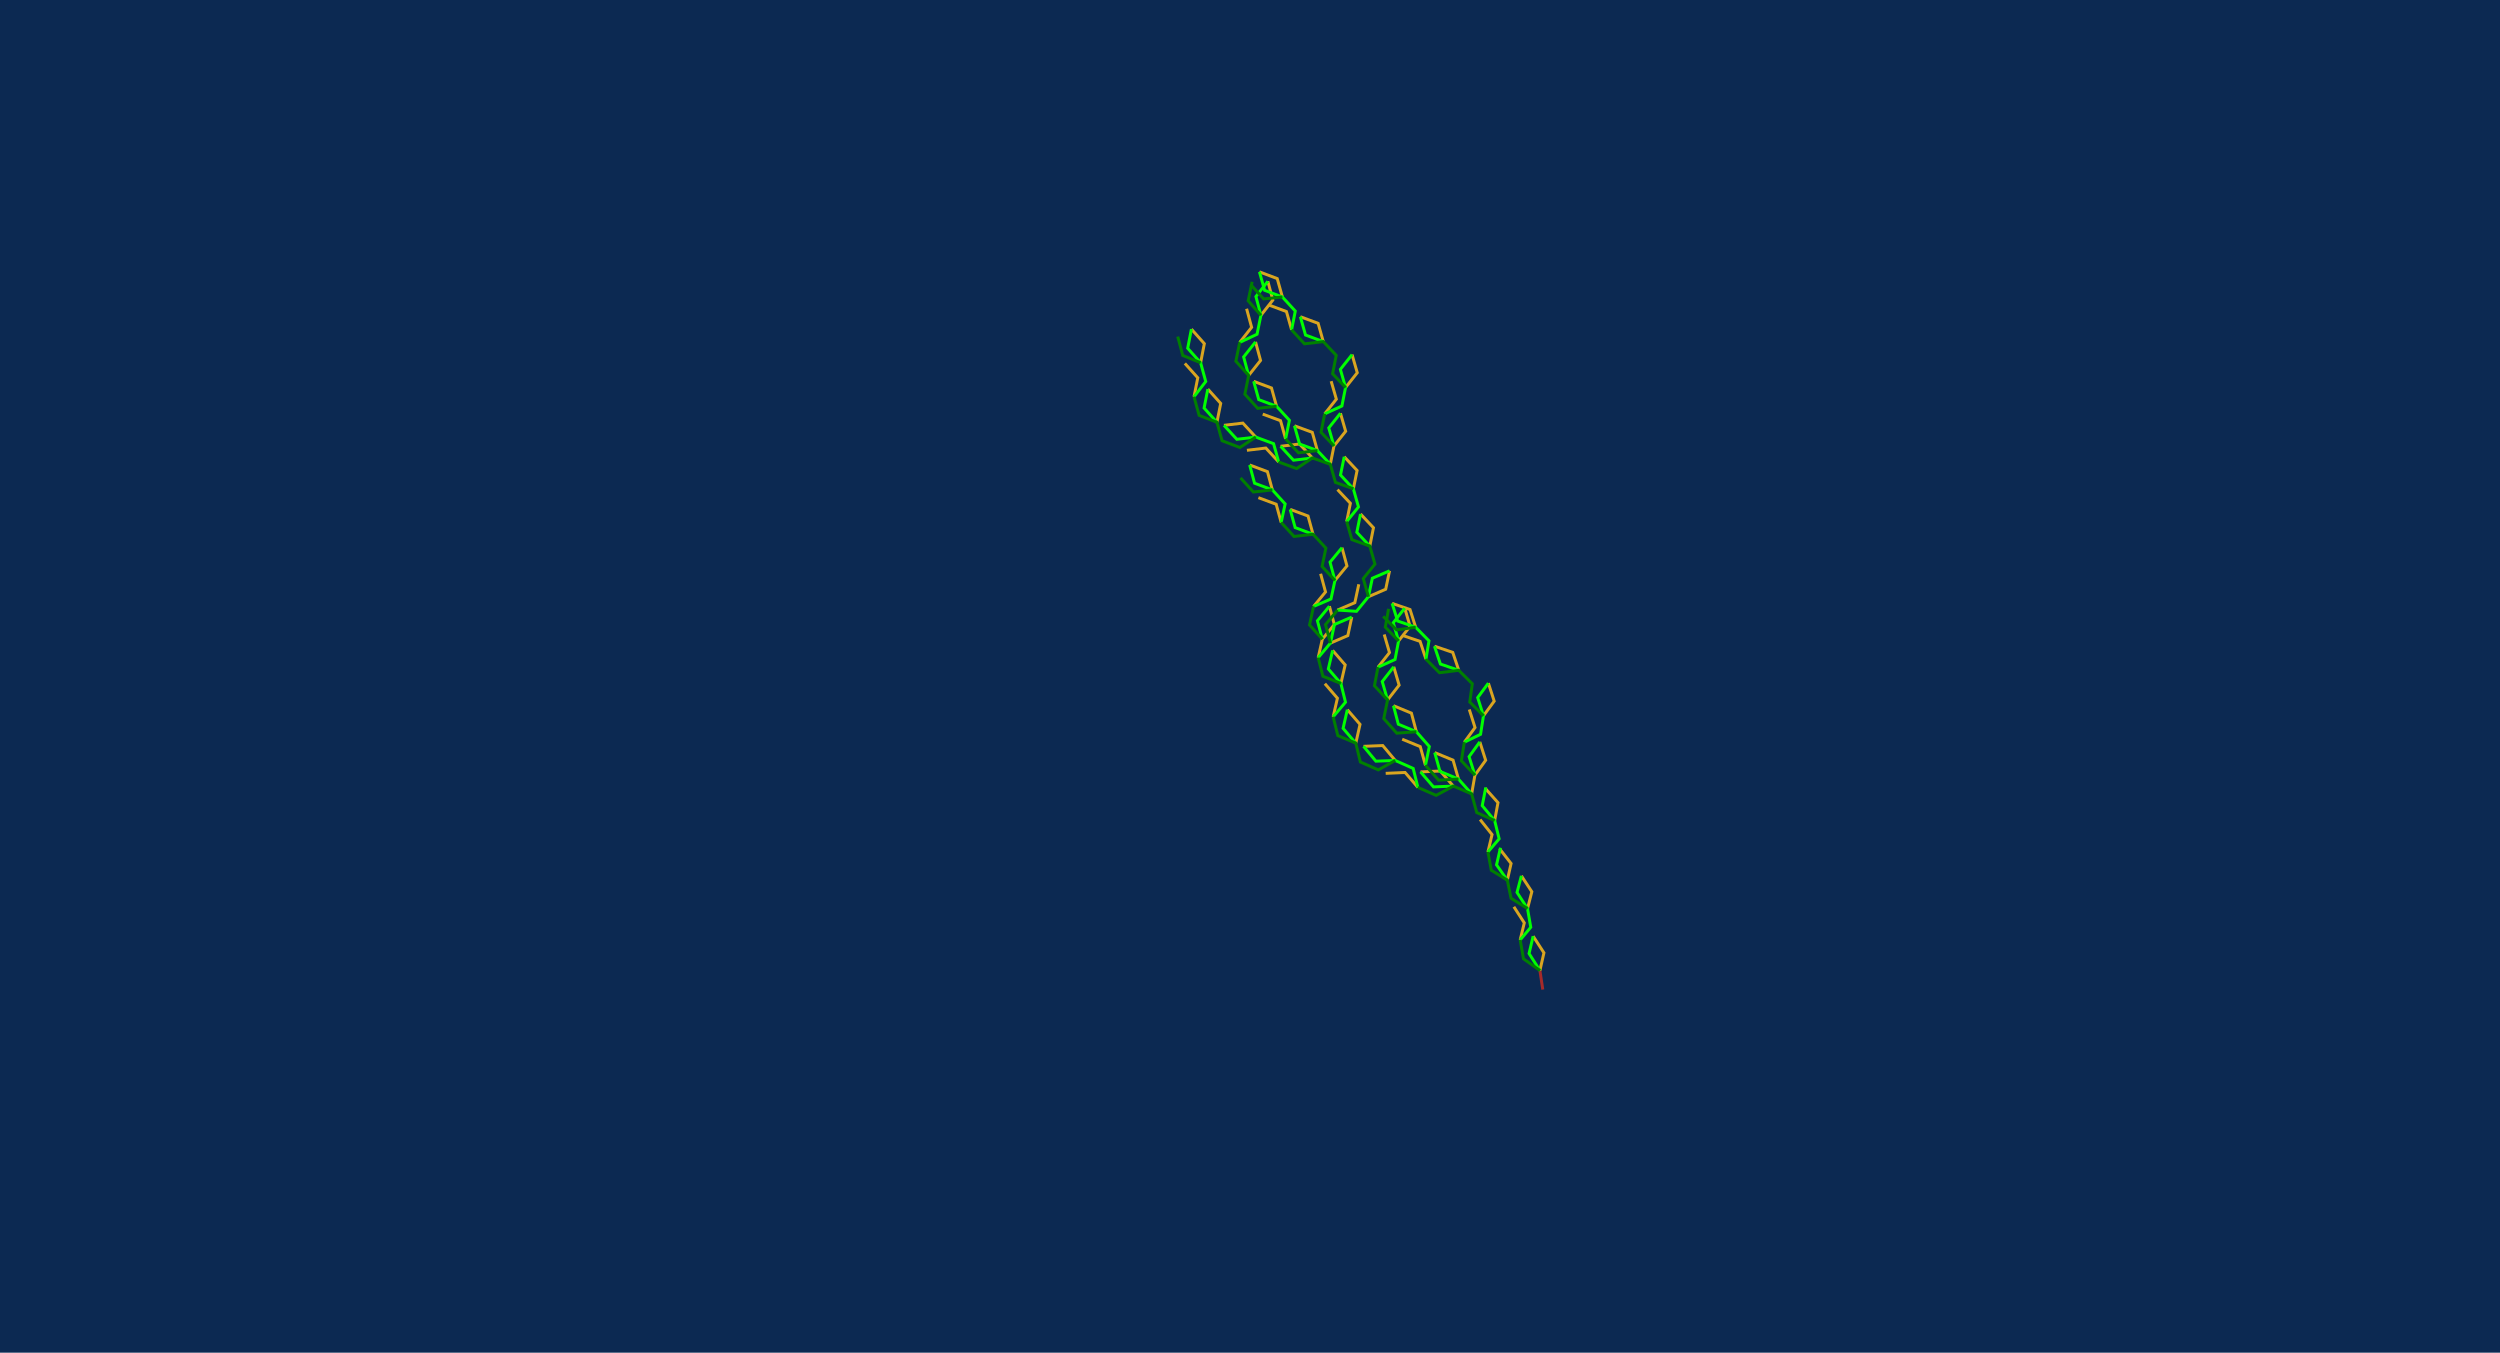
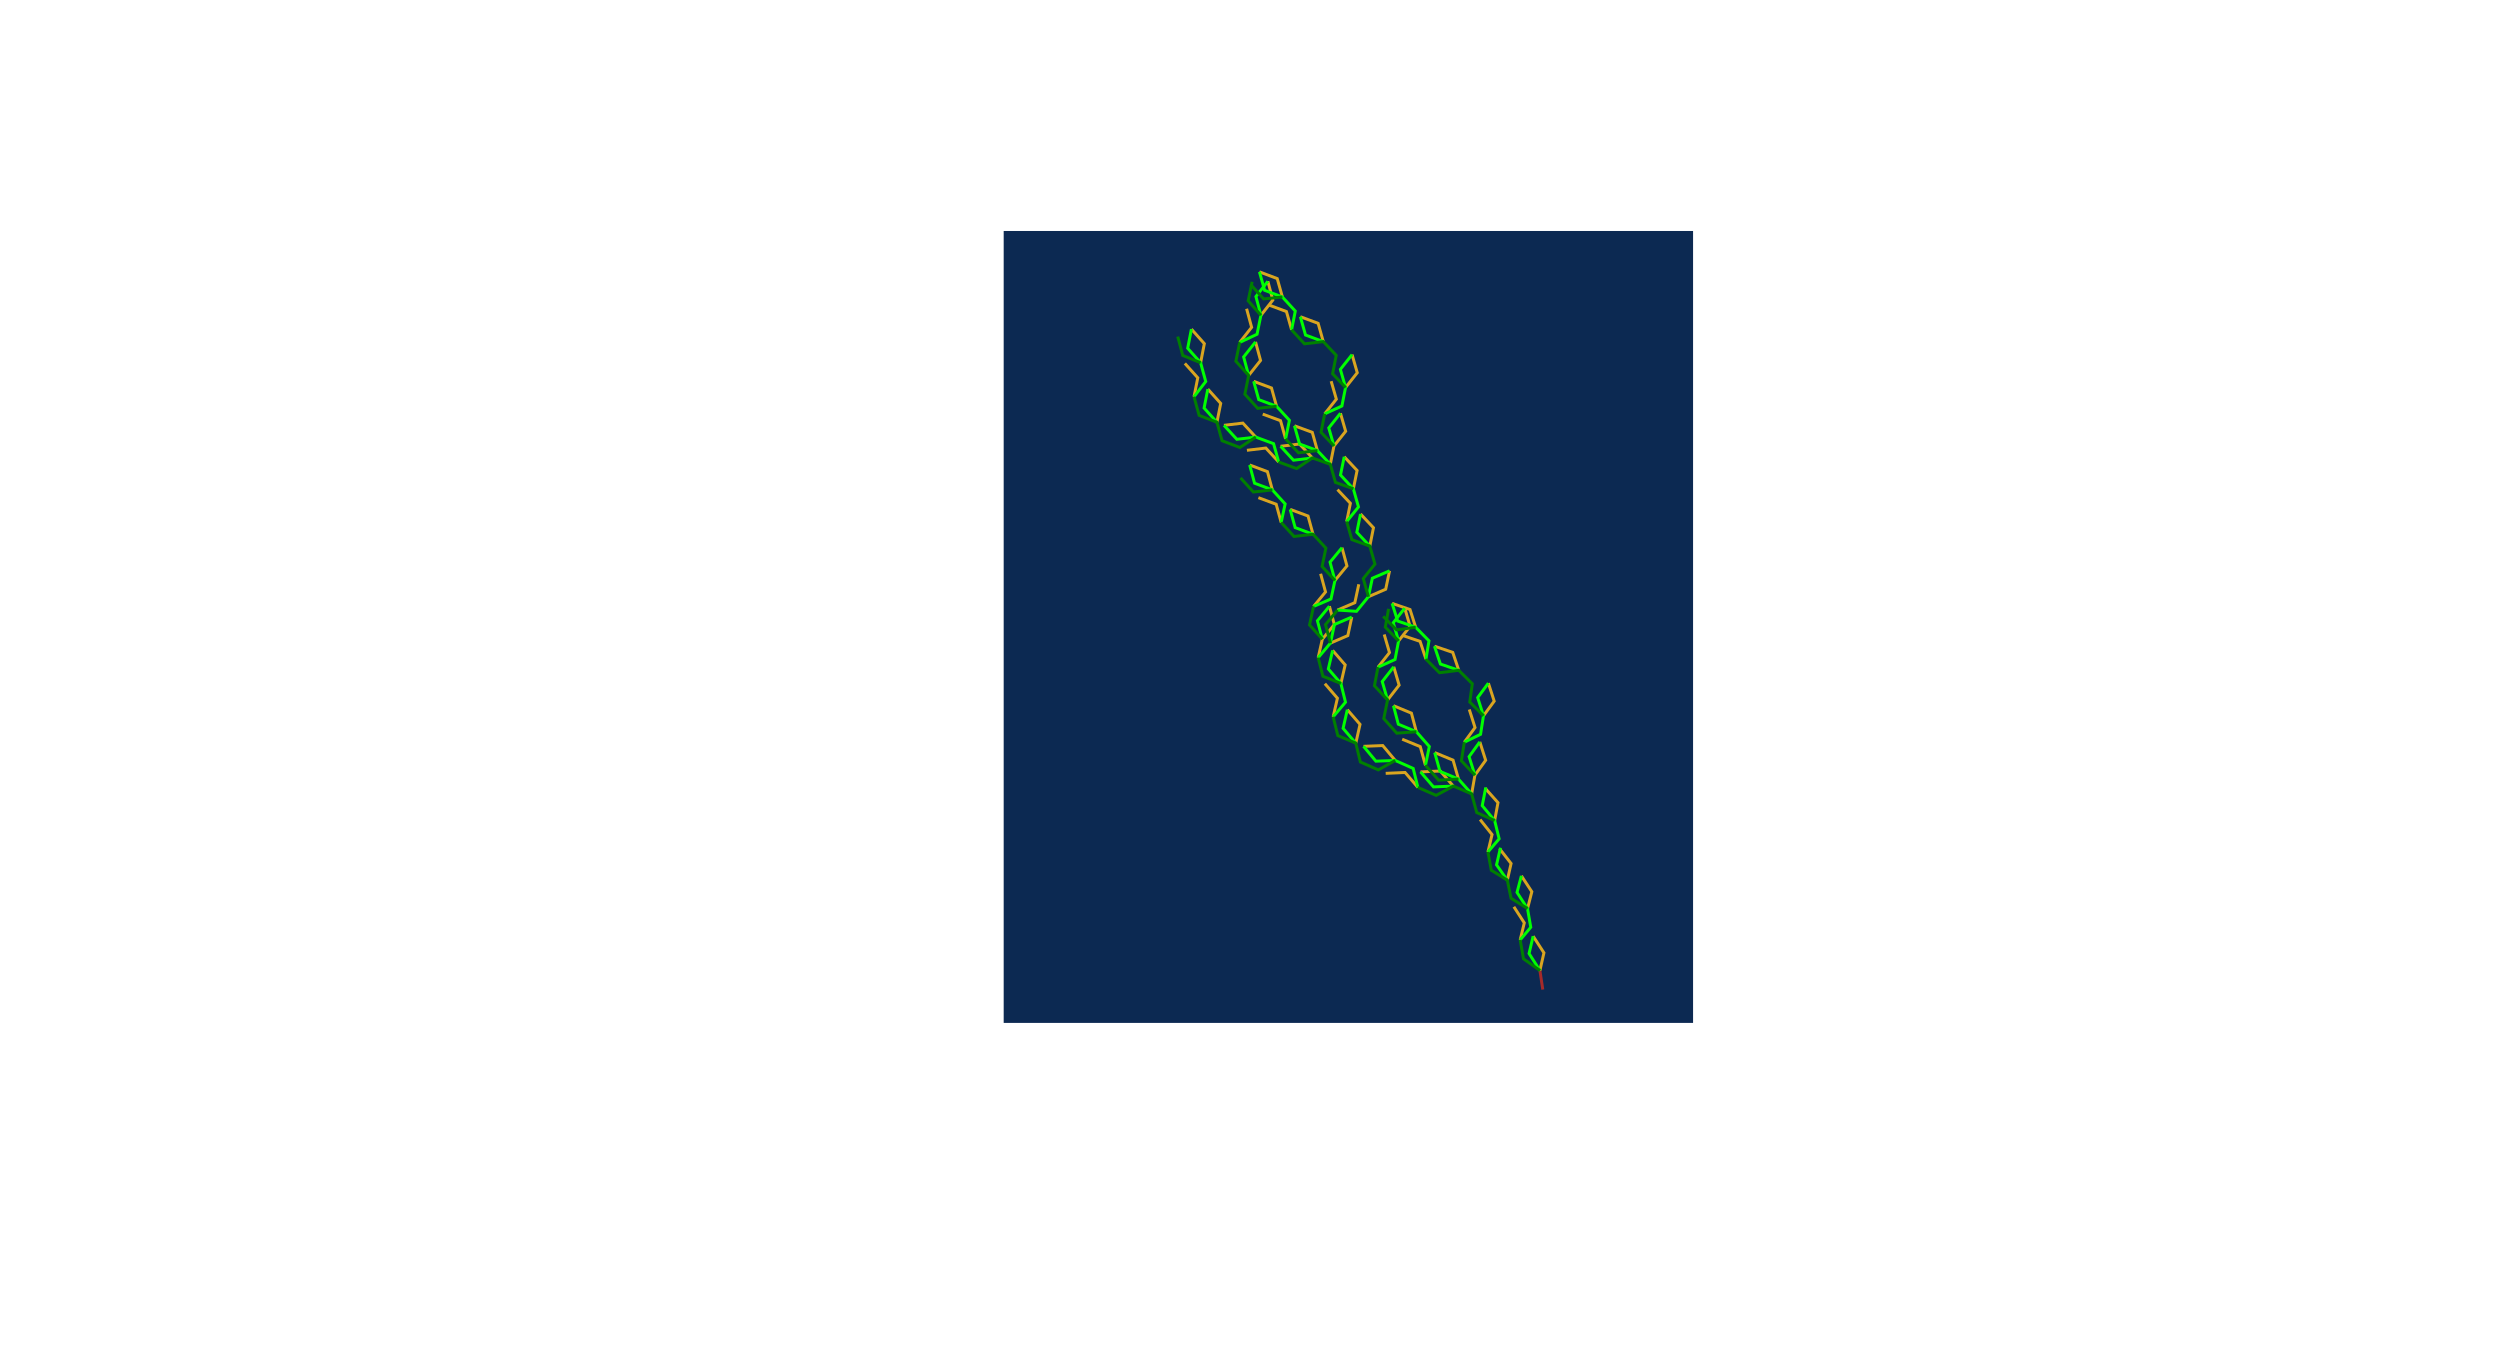
- <svg xmlns="http://www.w3.org/2000/svg" version="1.1" viewBox="0 0 1680 909">
-   <style>
+ <svg xmlns="http://www.w3.org/2000/svg" version="1.1" viewBox="0 0 1680 909" id="svg1351">
+   <defs id="defs1355" />
+   <style id="style1108">
  path {
   vector-effect: non-scaling-stroke;
  }
</style>
-   <rect id="background" fill="#0c2952" x="0" y="0" width="1680" height="909" />
-   <g fill="none" stroke-width="2" stroke="#a52a2a">
-     <path d="M1036.747 664.981 L1034.821 652.184" />
+   <rect id="background" fill="#0c2952" x="674.475" y="155.22" width="463.267" height="532.172" style="stroke-width:0.402" />
+   <g fill="none" stroke-width="2" stroke="#a52a2a" id="g1113">
+     <path d="M1036.747 664.981 L1034.821 652.184" id="path1111" />
  </g>
-   <g fill="none" stroke-width="2" stroke="#daa520">
-     <path d="M1034.821 652.184 L1037.519 640.293,1037.519 640.293,1030.269 629.104" />
-     <path d="M1021.554 631.651 L1024.324 620.166,1024.324 620.166,1017.326 609.363" />
-     <path d="M1026.49 610.585 L1029.386 599.236,1029.386 599.236,1022.37 588.549" />
-     <path d="M1012.914 591.482 L1015.447 580.272,1015.447 580.272,1007.733 570.359" />
-     <path d="M999.882 572.537 L1002.649 560.827,1002.649 560.827,994.624 550.746" />
-     <path d="M1004.4 551.425 L1006.65 539.391,1006.65 539.391,997.975 529.673" />
-     <path d="M988.938 533.494 L991.143 520.944,991.143 520.944,998.366 510.901,998.366 510.901,994.43 498.534" />
-     <path d="M984.031 498.747 L991.219 488.909,991.219 488.909,987.356 476.766" />
-     <path d="M996.893 480.993 L1004.1 471.176,1004.1 471.176,1000.189 459.065" />
-     <path d="M980.301 450.464 L976.254 438.407,976.254 438.407,963.952 434.234" />
-     <path d="M958.237 442.95 L954.302 431.011,954.302 431.011,942.174 426.897" />
-     <path d="M951.331 421.527 L947.543 409.615,947.543 409.615,935.484 405.471" />
-     <path d="M980.093 523.545 L976.469 510.833,976.469 510.833,964.116 505.742" />
-     <path d="M957.918 514.308 L954.423 501.748,954.423 501.748,942.275 496.742" />
-     <path d="M951.804 491.732 L948.471 479.237,948.471 479.237,936.4 474.23" />
-     <path d="M932.452 470.386 L940.207 460.425,940.207 460.425,936.608 448.098" />
-     <path d="M926.017 448.347 L933.742 438.526,933.742 438.526,930.189 426.354" />
-     <path d="M939.851 430.7 L947.581 420.875,947.581 420.875,943.988 408.703" />
-     <path d="M976.641 528.252 L967.843 518.131,967.843 518.131,954.595 518.719" />
-     <path d="M952.834 529.15 L944.217 519.113,944.217 519.113,931.188 519.692" />
-     <path d="M937.602 511.029 L929.211 501.017,929.211 501.017,916.292 501.532" />
-     <path d="M911.101 499.426 L913.933 486.786,913.933 486.786,905.411 476.902" />
-     <path d="M895.882 481.713 L898.743 469.205,898.743 469.205,890.319 459.434" />
-     <path d="M901.065 459.304 L903.969 446.829,903.969 446.829,895.543 437.07" />
-     <path d="M885.808 441.967 L888.614 429.53,888.614 429.53,896.681 419.689,896.681 419.689,893.362 407.364" />
-     <path d="M882.708 407.539 L890.752 397.791,890.752 397.791,887.461 385.568" />
-     <path d="M897.098 390.055 L905.142 380.282,905.142 380.282,901.819 368.034" />
-     <path d="M882.378 359.028 L878.996 346.756,878.996 346.756,866.983 342.305" />
-     <path d="M860.953 351.096 L857.605 338.862,857.605 338.862,845.647 334.431" />
-     <path d="M855.029 329.209 L851.716 316.946,851.716 316.946,839.764 312.47" />
-     <path d="M894.049 432.154 L905.734 427.115,905.734 427.115,908.407 414.662" />
-     <path d="M898.832 409.955 L910.457 404.984,910.457 404.984,913.108 392.633" />
-     <path d="M919.587 400.983 L931.188 395.964,931.188 395.964,933.782 383.583" />
-     <path d="M920.512 366.994 L922.97 354.647,922.97 354.647,914.264 345.389" />
-     <path d="M904.977 350.491 L907.452 338.212,907.452 338.212,898.801 329.012" />
-     <path d="M909.456 328.497 L911.971 316.181,911.971 316.181,903.33 306.929" />
-     <path d="M885.292 302.793 L881.857 290.538,881.857 290.538,869.876 286.129" />
-     <path d="M863.935 294.941 L860.511 282.698,860.511 282.698,848.547 278.295" />
-     <path d="M857.852 273.022 L854.439 260.723,854.439 260.723,842.473 256.261" />
-     <path d="M839.092 252.319 L847.087 242.225,847.087 242.225,843.723 229.758" />
-     <path d="M833.087 230.087 L841.089 219.967,841.089 219.967,837.717 207.471" />
-     <path d="M847.335 211.868 L855.353 201.643,855.353 201.643,852.001 189.027" />
-     <path d="M893.955 312.025 L896.433 299.702,896.433 299.702,904.283 289.818,904.283 289.818,900.778 277.691" />
-     <path d="M890.188 278.103 L898.03 268.253,898.03 268.253,894.535 256.163" />
-     <path d="M904.213 260.405 L912.077 250.475,912.077 250.475,908.589 238.297" />
-     <path d="M889.253 229.574 L885.787 217.278,885.787 217.278,873.835 212.841" />
-     <path d="M867.958 221.664 L864.487 209.361,864.487 209.361,852.527 204.922" />
-     <path d="M861.775 199.596 L858.299 187.209,858.299 187.209,846.331 182.691" />
-     <path d="M881.941 307.746 L873.266 298.374,873.266 298.374,860.561 299.892" />
-     <path d="M859.295 310.453 L850.629 301.085,850.629 301.085,837.934 302.601" />
-     <path d="M843.859 293.715 L835.199 284.324,835.199 284.324,822.503 285.815" />
-     <path d="M817.776 283.784 L820.316 271.099,820.316 271.099,811.677 261.471" />
-     <path d="M802.37 266.611 L804.9 253.881,804.9 253.881,796.225 244.214" />
-     <path d="M806.808 243.769 L809.316 230.933,809.316 230.933,800.624 221.161" />
+   <g fill="none" stroke-width="2" stroke="#daa520" id="g1223">
+     <path d="M1034.821 652.184 L1037.519 640.293,1037.519 640.293,1030.269 629.104" id="path1115" />
+     <path d="M1021.554 631.651 L1024.324 620.166,1024.324 620.166,1017.326 609.363" id="path1117" />
+     <path d="M1026.49 610.585 L1029.386 599.236,1029.386 599.236,1022.37 588.549" id="path1119" />
+     <path d="M1012.914 591.482 L1015.447 580.272,1015.447 580.272,1007.733 570.359" id="path1121" />
+     <path d="M999.882 572.537 L1002.649 560.827,1002.649 560.827,994.624 550.746" id="path1123" />
+     <path d="M1004.4 551.425 L1006.65 539.391,1006.65 539.391,997.975 529.673" id="path1125" />
+     <path d="M988.938 533.494 L991.143 520.944,991.143 520.944,998.366 510.901,998.366 510.901,994.43 498.534" id="path1127" />
+     <path d="M984.031 498.747 L991.219 488.909,991.219 488.909,987.356 476.766" id="path1129" />
+     <path d="M996.893 480.993 L1004.1 471.176,1004.1 471.176,1000.189 459.065" id="path1131" />
+     <path d="M980.301 450.464 L976.254 438.407,976.254 438.407,963.952 434.234" id="path1133" />
+     <path d="M958.237 442.95 L954.302 431.011,954.302 431.011,942.174 426.897" id="path1135" />
+     <path d="M951.331 421.527 L947.543 409.615,947.543 409.615,935.484 405.471" id="path1137" />
+     <path d="M980.093 523.545 L976.469 510.833,976.469 510.833,964.116 505.742" id="path1139" />
+     <path d="M957.918 514.308 L954.423 501.748,954.423 501.748,942.275 496.742" id="path1141" />
+     <path d="M951.804 491.732 L948.471 479.237,948.471 479.237,936.4 474.23" id="path1143" />
+     <path d="M932.452 470.386 L940.207 460.425,940.207 460.425,936.608 448.098" id="path1145" />
+     <path d="M926.017 448.347 L933.742 438.526,933.742 438.526,930.189 426.354" id="path1147" />
+     <path d="M939.851 430.7 L947.581 420.875,947.581 420.875,943.988 408.703" id="path1149" />
+     <path d="M976.641 528.252 L967.843 518.131,967.843 518.131,954.595 518.719" id="path1151" />
+     <path d="M952.834 529.15 L944.217 519.113,944.217 519.113,931.188 519.692" id="path1153" />
+     <path d="M937.602 511.029 L929.211 501.017,929.211 501.017,916.292 501.532" id="path1155" />
+     <path d="M911.101 499.426 L913.933 486.786,913.933 486.786,905.411 476.902" id="path1157" />
+     <path d="M895.882 481.713 L898.743 469.205,898.743 469.205,890.319 459.434" id="path1159" />
+     <path d="M901.065 459.304 L903.969 446.829,903.969 446.829,895.543 437.07" id="path1161" />
+     <path d="M885.808 441.967 L888.614 429.53,888.614 429.53,896.681 419.689,896.681 419.689,893.362 407.364" id="path1163" />
+     <path d="M882.708 407.539 L890.752 397.791,890.752 397.791,887.461 385.568" id="path1165" />
+     <path d="M897.098 390.055 L905.142 380.282,905.142 380.282,901.819 368.034" id="path1167" />
+     <path d="M882.378 359.028 L878.996 346.756,878.996 346.756,866.983 342.305" id="path1169" />
+     <path d="M860.953 351.096 L857.605 338.862,857.605 338.862,845.647 334.431" id="path1171" />
+     <path d="M855.029 329.209 L851.716 316.946,851.716 316.946,839.764 312.47" id="path1173" />
+     <path d="M894.049 432.154 L905.734 427.115,905.734 427.115,908.407 414.662" id="path1175" />
+     <path d="M898.832 409.955 L910.457 404.984,910.457 404.984,913.108 392.633" id="path1177" />
+     <path d="M919.587 400.983 L931.188 395.964,931.188 395.964,933.782 383.583" id="path1179" />
+     <path d="M920.512 366.994 L922.97 354.647,922.97 354.647,914.264 345.389" id="path1181" />
+     <path d="M904.977 350.491 L907.452 338.212,907.452 338.212,898.801 329.012" id="path1183" />
+     <path d="M909.456 328.497 L911.971 316.181,911.971 316.181,903.33 306.929" id="path1185" />
+     <path d="M885.292 302.793 L881.857 290.538,881.857 290.538,869.876 286.129" id="path1187" />
+     <path d="M863.935 294.941 L860.511 282.698,860.511 282.698,848.547 278.295" id="path1189" />
+     <path d="M857.852 273.022 L854.439 260.723,854.439 260.723,842.473 256.261" id="path1191" />
+     <path d="M839.092 252.319 L847.087 242.225,847.087 242.225,843.723 229.758" id="path1193" />
+     <path d="M833.087 230.087 L841.089 219.967,841.089 219.967,837.717 207.471" id="path1195" />
+     <path d="M847.335 211.868 L855.353 201.643,855.353 201.643,852.001 189.027" id="path1197" />
+     <path d="M893.955 312.025 L896.433 299.702,896.433 299.702,904.283 289.818,904.283 289.818,900.778 277.691" id="path1199" />
+     <path d="M890.188 278.103 L898.03 268.253,898.03 268.253,894.535 256.163" id="path1201" />
+     <path d="M904.213 260.405 L912.077 250.475,912.077 250.475,908.589 238.297" id="path1203" />
+     <path d="M889.253 229.574 L885.787 217.278,885.787 217.278,873.835 212.841" id="path1205" />
+     <path d="M867.958 221.664 L864.487 209.361,864.487 209.361,852.527 204.922" id="path1207" />
+     <path d="M861.775 199.596 L858.299 187.209,858.299 187.209,846.331 182.691" id="path1209" />
+     <path d="M881.941 307.746 L873.266 298.374,873.266 298.374,860.561 299.892" id="path1211" />
+     <path d="M859.295 310.453 L850.629 301.085,850.629 301.085,837.934 302.601" id="path1213" />
+     <path d="M843.859 293.715 L835.199 284.324,835.199 284.324,822.503 285.815" id="path1215" />
+     <path d="M817.776 283.784 L820.316 271.099,820.316 271.099,811.677 261.471" id="path1217" />
+     <path d="M802.37 266.611 L804.9 253.881,804.9 253.881,796.225 244.214" id="path1219" />
+     <path d="M806.808 243.769 L809.316 230.933,809.316 230.933,800.624 221.161" id="path1221" />
  </g>
-   <g fill="none" stroke-width="2" stroke="#00ff00">
-     <path d="M1034.821 652.184 L1027.53 640.78,1027.53 640.78,1030.269 629.104" />
-     <path d="M1021.554 631.651 L1028.662 623.11,1028.662 623.11,1026.49 610.585,1026.49 610.585,1019.439 599.707,1019.439 599.707,1022.37 588.549" />
-     <path d="M1012.914 591.482 L1005.668 581.178,1005.668 581.178,1008.325 569.658" />
-     <path d="M999.882 572.537 L1007.428 563.676,1007.428 563.676,1004.4 551.425,1004.4 551.425,996.056 541.402,996.056 541.402,998.443 529.137" />
-     <path d="M991.143 520.944 L987.222 508.467,987.222 508.467,994.43 498.534" />
-     <path d="M984.031 498.747 L994.934 493.448,994.934 493.448,996.893 480.993,996.893 480.993,992.997 468.786,992.997 468.786,1000.189 459.065" />
-     <path d="M980.301 450.464 L967.937 446.23,967.937 446.23,963.952 434.234" />
-     <path d="M958.237 442.95 L960.269 430.644,960.269 430.644,951.331 421.527,951.331 421.527,939.218 417.328,939.218 417.328,935.484 405.471" />
-     <path d="M988.938 533.494 L980.093 523.545,980.093 523.545,967.67 518.376,967.67 518.376,964.116 505.742" />
-     <path d="M957.918 514.308 L960.499 501.656,960.499 501.656,951.804 491.732,951.804 491.732,939.671 486.655,939.671 486.655,936.4 474.23" />
-     <path d="M932.452 470.386 L928.867 457.984,928.867 457.984,936.608 448.098" />
-     <path d="M926.017 448.347 L937.473 443.161,937.473 443.161,939.851 430.7,939.851 430.7,936.27 418.463,936.27 418.463,943.988 408.703" />
-     <path d="M976.641 528.252 L963.296 528.798,963.296 528.798,954.595 518.719" />
-     <path d="M952.834 529.15 L949.661 516.397,949.661 516.397,937.602 511.029,937.602 511.029,924.593 511.504,924.593 511.504,916.292 501.532" />
-     <path d="M911.101 499.426 L902.561 489.473,902.561 489.473,905.411 476.902" />
-     <path d="M895.882 481.713 L904.168 471.878,904.168 471.878,901.065 459.304,901.065 459.304,892.624 449.486,892.624 449.486,895.543 437.07" />
-     <path d="M888.614 429.53 L885.306 417.155,885.306 417.155,893.362 407.364" />
-     <path d="M882.708 407.539 L894.421 402.493,894.421 402.493,897.098 390.055,897.098 390.055,893.784 377.768,893.784 377.768,901.819 368.034" />
-     <path d="M882.378 359.028 L870.347 354.557,870.347 354.557,866.983 342.305" />
-     <path d="M860.953 351.096 L863.617 338.641,863.617 338.641,855.029 329.209,855.029 329.209,843.064 324.717,843.064 324.717,839.764 312.47" />
-     <path d="M885.808 441.967 L894.049 432.154,894.049 432.154,896.753 419.664,896.753 419.664,908.407 414.662" />
-     <path d="M898.832 409.955 L911.56 410.813,911.56 410.813,919.587 400.983,919.587 400.983,922.207 388.57,922.207 388.57,933.782 383.583" />
-     <path d="M920.512 366.994 L911.796 357.7,911.796 357.7,914.264 345.389" />
-     <path d="M904.977 350.491 L912.896 340.664,912.896 340.664,909.456 328.497,909.456 328.497,900.807 319.218,900.807 319.218,903.33 306.929" />
-     <path d="M893.955 312.025 L885.292 302.793,885.292 302.793,873.305 298.378,873.305 298.378,869.876 286.129" />
-     <path d="M863.935 294.941 L866.484 282.432,866.484 282.432,857.852 273.022,857.852 273.022,845.884 268.558,845.884 268.558,842.473 256.261" />
-     <path d="M839.092 252.319 L835.724 239.866,835.724 239.866,843.723 229.758" />
-     <path d="M833.087 230.087 L844.725 224.616,844.725 224.616,847.335 211.868,847.335 211.868,843.977 199.275,843.977 199.275,852.001 189.027" />
-     <path d="M896.433 299.702 L892.931 287.556,892.931 287.556,900.778 277.691" />
-     <path d="M890.188 278.103 L901.751 272.835,901.751 272.835,904.213 260.405,904.213 260.405,900.727 248.218,900.727 248.218,908.589 238.297" />
-     <path d="M889.253 229.574 L877.304 225.141,877.304 225.141,873.835 212.841" />
-     <path d="M867.958 221.664 L870.43 209.054,870.43 209.054,861.775 199.596,861.775 199.596,849.814 195.085,849.814 195.085,846.331 182.691" />
-     <path d="M881.941 307.746 L869.232 309.261,869.232 309.261,860.561 299.892" />
-     <path d="M859.295 310.453 L855.846 298.151,855.846 298.151,843.859 293.715,843.859 293.715,831.161 295.206,831.161 295.206,822.503 285.815" />
-     <path d="M817.776 283.784 L809.143 274.179,809.143 274.179,811.677 261.471" />
-     <path d="M802.37 266.611 L810.258 256.363,810.258 256.363,806.808 243.769,806.808 243.769,798.125 234.03,798.125 234.03,800.624 221.161" />
+   <g fill="none" stroke-width="2" stroke="#00ff00" id="g1297">
+     <path d="M1034.821 652.184 L1027.53 640.78,1027.53 640.78,1030.269 629.104" id="path1225" />
+     <path d="M1021.554 631.651 L1028.662 623.11,1028.662 623.11,1026.49 610.585,1026.49 610.585,1019.439 599.707,1019.439 599.707,1022.37 588.549" id="path1227" />
+     <path d="M1012.914 591.482 L1005.668 581.178,1005.668 581.178,1008.325 569.658" id="path1229" />
+     <path d="M999.882 572.537 L1007.428 563.676,1007.428 563.676,1004.4 551.425,1004.4 551.425,996.056 541.402,996.056 541.402,998.443 529.137" id="path1231" />
+     <path d="M991.143 520.944 L987.222 508.467,987.222 508.467,994.43 498.534" id="path1233" />
+     <path d="M984.031 498.747 L994.934 493.448,994.934 493.448,996.893 480.993,996.893 480.993,992.997 468.786,992.997 468.786,1000.189 459.065" id="path1235" />
+     <path d="M980.301 450.464 L967.937 446.23,967.937 446.23,963.952 434.234" id="path1237" />
+     <path d="M958.237 442.95 L960.269 430.644,960.269 430.644,951.331 421.527,951.331 421.527,939.218 417.328,939.218 417.328,935.484 405.471" id="path1239" />
+     <path d="M988.938 533.494 L980.093 523.545,980.093 523.545,967.67 518.376,967.67 518.376,964.116 505.742" id="path1241" />
+     <path d="M957.918 514.308 L960.499 501.656,960.499 501.656,951.804 491.732,951.804 491.732,939.671 486.655,939.671 486.655,936.4 474.23" id="path1243" />
+     <path d="M932.452 470.386 L928.867 457.984,928.867 457.984,936.608 448.098" id="path1245" />
+     <path d="M926.017 448.347 L937.473 443.161,937.473 443.161,939.851 430.7,939.851 430.7,936.27 418.463,936.27 418.463,943.988 408.703" id="path1247" />
+     <path d="M976.641 528.252 L963.296 528.798,963.296 528.798,954.595 518.719" id="path1249" />
+     <path d="M952.834 529.15 L949.661 516.397,949.661 516.397,937.602 511.029,937.602 511.029,924.593 511.504,924.593 511.504,916.292 501.532" id="path1251" />
+     <path d="M911.101 499.426 L902.561 489.473,902.561 489.473,905.411 476.902" id="path1253" />
+     <path d="M895.882 481.713 L904.168 471.878,904.168 471.878,901.065 459.304,901.065 459.304,892.624 449.486,892.624 449.486,895.543 437.07" id="path1255" />
+     <path d="M888.614 429.53 L885.306 417.155,885.306 417.155,893.362 407.364" id="path1257" />
+     <path d="M882.708 407.539 L894.421 402.493,894.421 402.493,897.098 390.055,897.098 390.055,893.784 377.768,893.784 377.768,901.819 368.034" id="path1259" />
+     <path d="M882.378 359.028 L870.347 354.557,870.347 354.557,866.983 342.305" id="path1261" />
+     <path d="M860.953 351.096 L863.617 338.641,863.617 338.641,855.029 329.209,855.029 329.209,843.064 324.717,843.064 324.717,839.764 312.47" id="path1263" />
+     <path d="M885.808 441.967 L894.049 432.154,894.049 432.154,896.753 419.664,896.753 419.664,908.407 414.662" id="path1265" />
+     <path d="M898.832 409.955 L911.56 410.813,911.56 410.813,919.587 400.983,919.587 400.983,922.207 388.57,922.207 388.57,933.782 383.583" id="path1267" />
+     <path d="M920.512 366.994 L911.796 357.7,911.796 357.7,914.264 345.389" id="path1269" />
+     <path d="M904.977 350.491 L912.896 340.664,912.896 340.664,909.456 328.497,909.456 328.497,900.807 319.218,900.807 319.218,903.33 306.929" id="path1271" />
+     <path d="M893.955 312.025 L885.292 302.793,885.292 302.793,873.305 298.378,873.305 298.378,869.876 286.129" id="path1273" />
+     <path d="M863.935 294.941 L866.484 282.432,866.484 282.432,857.852 273.022,857.852 273.022,845.884 268.558,845.884 268.558,842.473 256.261" id="path1275" />
+     <path d="M839.092 252.319 L835.724 239.866,835.724 239.866,843.723 229.758" id="path1277" />
+     <path d="M833.087 230.087 L844.725 224.616,844.725 224.616,847.335 211.868,847.335 211.868,843.977 199.275,843.977 199.275,852.001 189.027" id="path1279" />
+     <path d="M896.433 299.702 L892.931 287.556,892.931 287.556,900.778 277.691" id="path1281" />
+     <path d="M890.188 278.103 L901.751 272.835,901.751 272.835,904.213 260.405,904.213 260.405,900.727 248.218,900.727 248.218,908.589 238.297" id="path1283" />
+     <path d="M889.253 229.574 L877.304 225.141,877.304 225.141,873.835 212.841" id="path1285" />
+     <path d="M867.958 221.664 L870.43 209.054,870.43 209.054,861.775 199.596,861.775 199.596,849.814 195.085,849.814 195.085,846.331 182.691" id="path1287" />
+     <path d="M881.941 307.746 L869.232 309.261,869.232 309.261,860.561 299.892" id="path1289" />
+     <path d="M859.295 310.453 L855.846 298.151,855.846 298.151,843.859 293.715,843.859 293.715,831.161 295.206,831.161 295.206,822.503 285.815" id="path1291" />
+     <path d="M817.776 283.784 L809.143 274.179,809.143 274.179,811.677 261.471" id="path1293" />
+     <path d="M802.37 266.611 L810.258 256.363,810.258 256.363,806.808 243.769,806.808 243.769,798.125 234.03,798.125 234.03,800.624 221.161" id="path1295" />
  </g>
-   <g fill="none" stroke-width="2" stroke="#008000">
-     <path d="M1034.821 652.184 L1023.787 644.307,1023.787 644.307,1021.554 631.651" />
-     <path d="M1026.49 610.585 L1015.421 603.62,1015.421 603.62,1012.914 591.482,1012.914 591.482,1002.148 584.798,1002.148 584.798,999.882 572.537" />
-     <path d="M1004.4 551.425 L992.385 546.038,992.385 546.038,988.938 533.494,988.938 533.494,976.641 528.252,976.641 528.252,965.081 534.487,965.081 534.487,952.834 529.15" />
-     <path d="M991.143 520.944 L982.052 511.236,982.052 511.236,984.031 498.747" />
-     <path d="M996.893 480.993 L987.689 471.764,987.689 471.764,989.389 459.514,989.389 459.514,980.301 450.464,980.301 450.464,967.298 452.066,967.298 452.066,958.237 442.95" />
-     <path d="M951.331 421.527 L938.471 423.261,938.471 423.261,929.517 414.211" />
-     <path d="M980.093 523.545 L966.748 524.264,966.748 524.264,957.918 514.308" />
-     <path d="M951.804 491.732 L938.616 492.689,938.616 492.689,929.891 482.89,929.891 482.89,932.452 470.386,932.452 470.386,923.618 460.816,923.618 460.816,926.017 448.347" />
-     <path d="M939.851 430.7 L930.929 421.44,930.929 421.44,933.129 409.122" />
-     <path d="M937.602 511.029 L926.205 517.363,926.205 517.363,914.155 512.065,914.155 512.065,911.101 499.426,911.101 499.426,899.012 494.32,899.012 494.32,895.882 481.713" />
-     <path d="M901.065 459.304 L888.995 454.433,888.995 454.433,885.808 441.967" />
-     <path d="M888.614 429.53 L880.012 419.963,880.012 419.963,882.708 407.539" />
-     <path d="M897.098 390.055 L888.434 380.674,888.434 380.674,890.997 368.332,890.997 368.332,882.378 359.028,882.378 359.028,869.571 360.496,869.571 360.496,860.953 351.096" />
-     <path d="M855.029 329.209 L842.254 330.627,842.254 330.627,833.655 321.16" />
-     <path d="M894.049 432.154 L890.753 419.75,890.753 419.75,898.832 409.955" />
-     <path d="M919.587 400.983 L916.128 388.798,916.128 388.798,923.966 379.077,923.966 379.077,920.512 366.994,920.512 366.994,908.447 362.625,908.447 362.625,904.977 350.491" />
-     <path d="M909.456 328.497 L897.426 324.167,897.426 324.167,893.955 312.025,893.955 312.025,881.941 307.746,881.941 307.746,871.29 314.865,871.29 314.865,859.295 310.453" />
-     <path d="M885.292 302.793 L872.579 304.3,872.579 304.3,863.935 294.941" />
-     <path d="M857.852 273.022 L845.162 274.399,845.162 274.399,836.535 264.91,836.535 264.91,839.092 252.319,839.092 252.319,830.494 242.738,830.494 242.738,833.087 230.087" />
-     <path d="M847.335 211.868 L838.771 202.136,838.771 202.136,841.433 189.374" />
-     <path d="M896.433 299.702 L887.737 290.463,887.737 290.463,890.188 278.103" />
-     <path d="M904.213 260.405 L895.512 251.171,895.512 251.171,897.941 238.787,897.941 238.787,889.253 229.574,889.253 229.574,876.613 231.049,876.613 231.049,867.958 221.664" />
-     <path d="M861.775 199.596 L849.153 200.862,849.153 200.862,840.515 191.278" />
-     <path d="M843.859 293.715 L833.22 300.711,833.22 300.711,821.231 296.183,821.231 296.183,817.776 283.784,817.776 283.784,805.803 279.115,805.803 279.115,802.37 266.611" />
-     <path d="M806.808 243.769 L794.829 238.872,794.829 238.872,791.427 226.177" />
+   <g fill="none" stroke-width="2" stroke="#008000" id="g1349">
+     <path d="M1034.821 652.184 L1023.787 644.307,1023.787 644.307,1021.554 631.651" id="path1299" />
+     <path d="M1026.49 610.585 L1015.421 603.62,1015.421 603.62,1012.914 591.482,1012.914 591.482,1002.148 584.798,1002.148 584.798,999.882 572.537" id="path1301" />
+     <path d="M1004.4 551.425 L992.385 546.038,992.385 546.038,988.938 533.494,988.938 533.494,976.641 528.252,976.641 528.252,965.081 534.487,965.081 534.487,952.834 529.15" id="path1303" />
+     <path d="M991.143 520.944 L982.052 511.236,982.052 511.236,984.031 498.747" id="path1305" />
+     <path d="M996.893 480.993 L987.689 471.764,987.689 471.764,989.389 459.514,989.389 459.514,980.301 450.464,980.301 450.464,967.298 452.066,967.298 452.066,958.237 442.95" id="path1307" />
+     <path d="M951.331 421.527 L938.471 423.261,938.471 423.261,929.517 414.211" id="path1309" />
+     <path d="M980.093 523.545 L966.748 524.264,966.748 524.264,957.918 514.308" id="path1311" />
+     <path d="M951.804 491.732 L938.616 492.689,938.616 492.689,929.891 482.89,929.891 482.89,932.452 470.386,932.452 470.386,923.618 460.816,923.618 460.816,926.017 448.347" id="path1313" />
+     <path d="M939.851 430.7 L930.929 421.44,930.929 421.44,933.129 409.122" id="path1315" />
+     <path d="M937.602 511.029 L926.205 517.363,926.205 517.363,914.155 512.065,914.155 512.065,911.101 499.426,911.101 499.426,899.012 494.32,899.012 494.32,895.882 481.713" id="path1317" />
+     <path d="M901.065 459.304 L888.995 454.433,888.995 454.433,885.808 441.967" id="path1319" />
+     <path d="M888.614 429.53 L880.012 419.963,880.012 419.963,882.708 407.539" id="path1321" />
+     <path d="M897.098 390.055 L888.434 380.674,888.434 380.674,890.997 368.332,890.997 368.332,882.378 359.028,882.378 359.028,869.571 360.496,869.571 360.496,860.953 351.096" id="path1323" />
+     <path d="M855.029 329.209 L842.254 330.627,842.254 330.627,833.655 321.16" id="path1325" />
+     <path d="M894.049 432.154 L890.753 419.75,890.753 419.75,898.832 409.955" id="path1327" />
+     <path d="M919.587 400.983 L916.128 388.798,916.128 388.798,923.966 379.077,923.966 379.077,920.512 366.994,920.512 366.994,908.447 362.625,908.447 362.625,904.977 350.491" id="path1329" />
+     <path d="M909.456 328.497 L897.426 324.167,897.426 324.167,893.955 312.025,893.955 312.025,881.941 307.746,881.941 307.746,871.29 314.865,871.29 314.865,859.295 310.453" id="path1331" />
+     <path d="M885.292 302.793 L872.579 304.3,872.579 304.3,863.935 294.941" id="path1333" />
+     <path d="M857.852 273.022 L845.162 274.399,845.162 274.399,836.535 264.91,836.535 264.91,839.092 252.319,839.092 252.319,830.494 242.738,830.494 242.738,833.087 230.087" id="path1335" />
+     <path d="M847.335 211.868 L838.771 202.136,838.771 202.136,841.433 189.374" id="path1337" />
+     <path d="M896.433 299.702 L887.737 290.463,887.737 290.463,890.188 278.103" id="path1339" />
+     <path d="M904.213 260.405 L895.512 251.171,895.512 251.171,897.941 238.787,897.941 238.787,889.253 229.574,889.253 229.574,876.613 231.049,876.613 231.049,867.958 221.664" id="path1341" />
+     <path d="M861.775 199.596 L849.153 200.862,849.153 200.862,840.515 191.278" id="path1343" />
+     <path d="M843.859 293.715 L833.22 300.711,833.22 300.711,821.231 296.183,821.231 296.183,817.776 283.784,817.776 283.784,805.803 279.115,805.803 279.115,802.37 266.611" id="path1345" />
+     <path d="M806.808 243.769 L794.829 238.872,794.829 238.872,791.427 226.177" id="path1347" />
  </g>
</svg>
